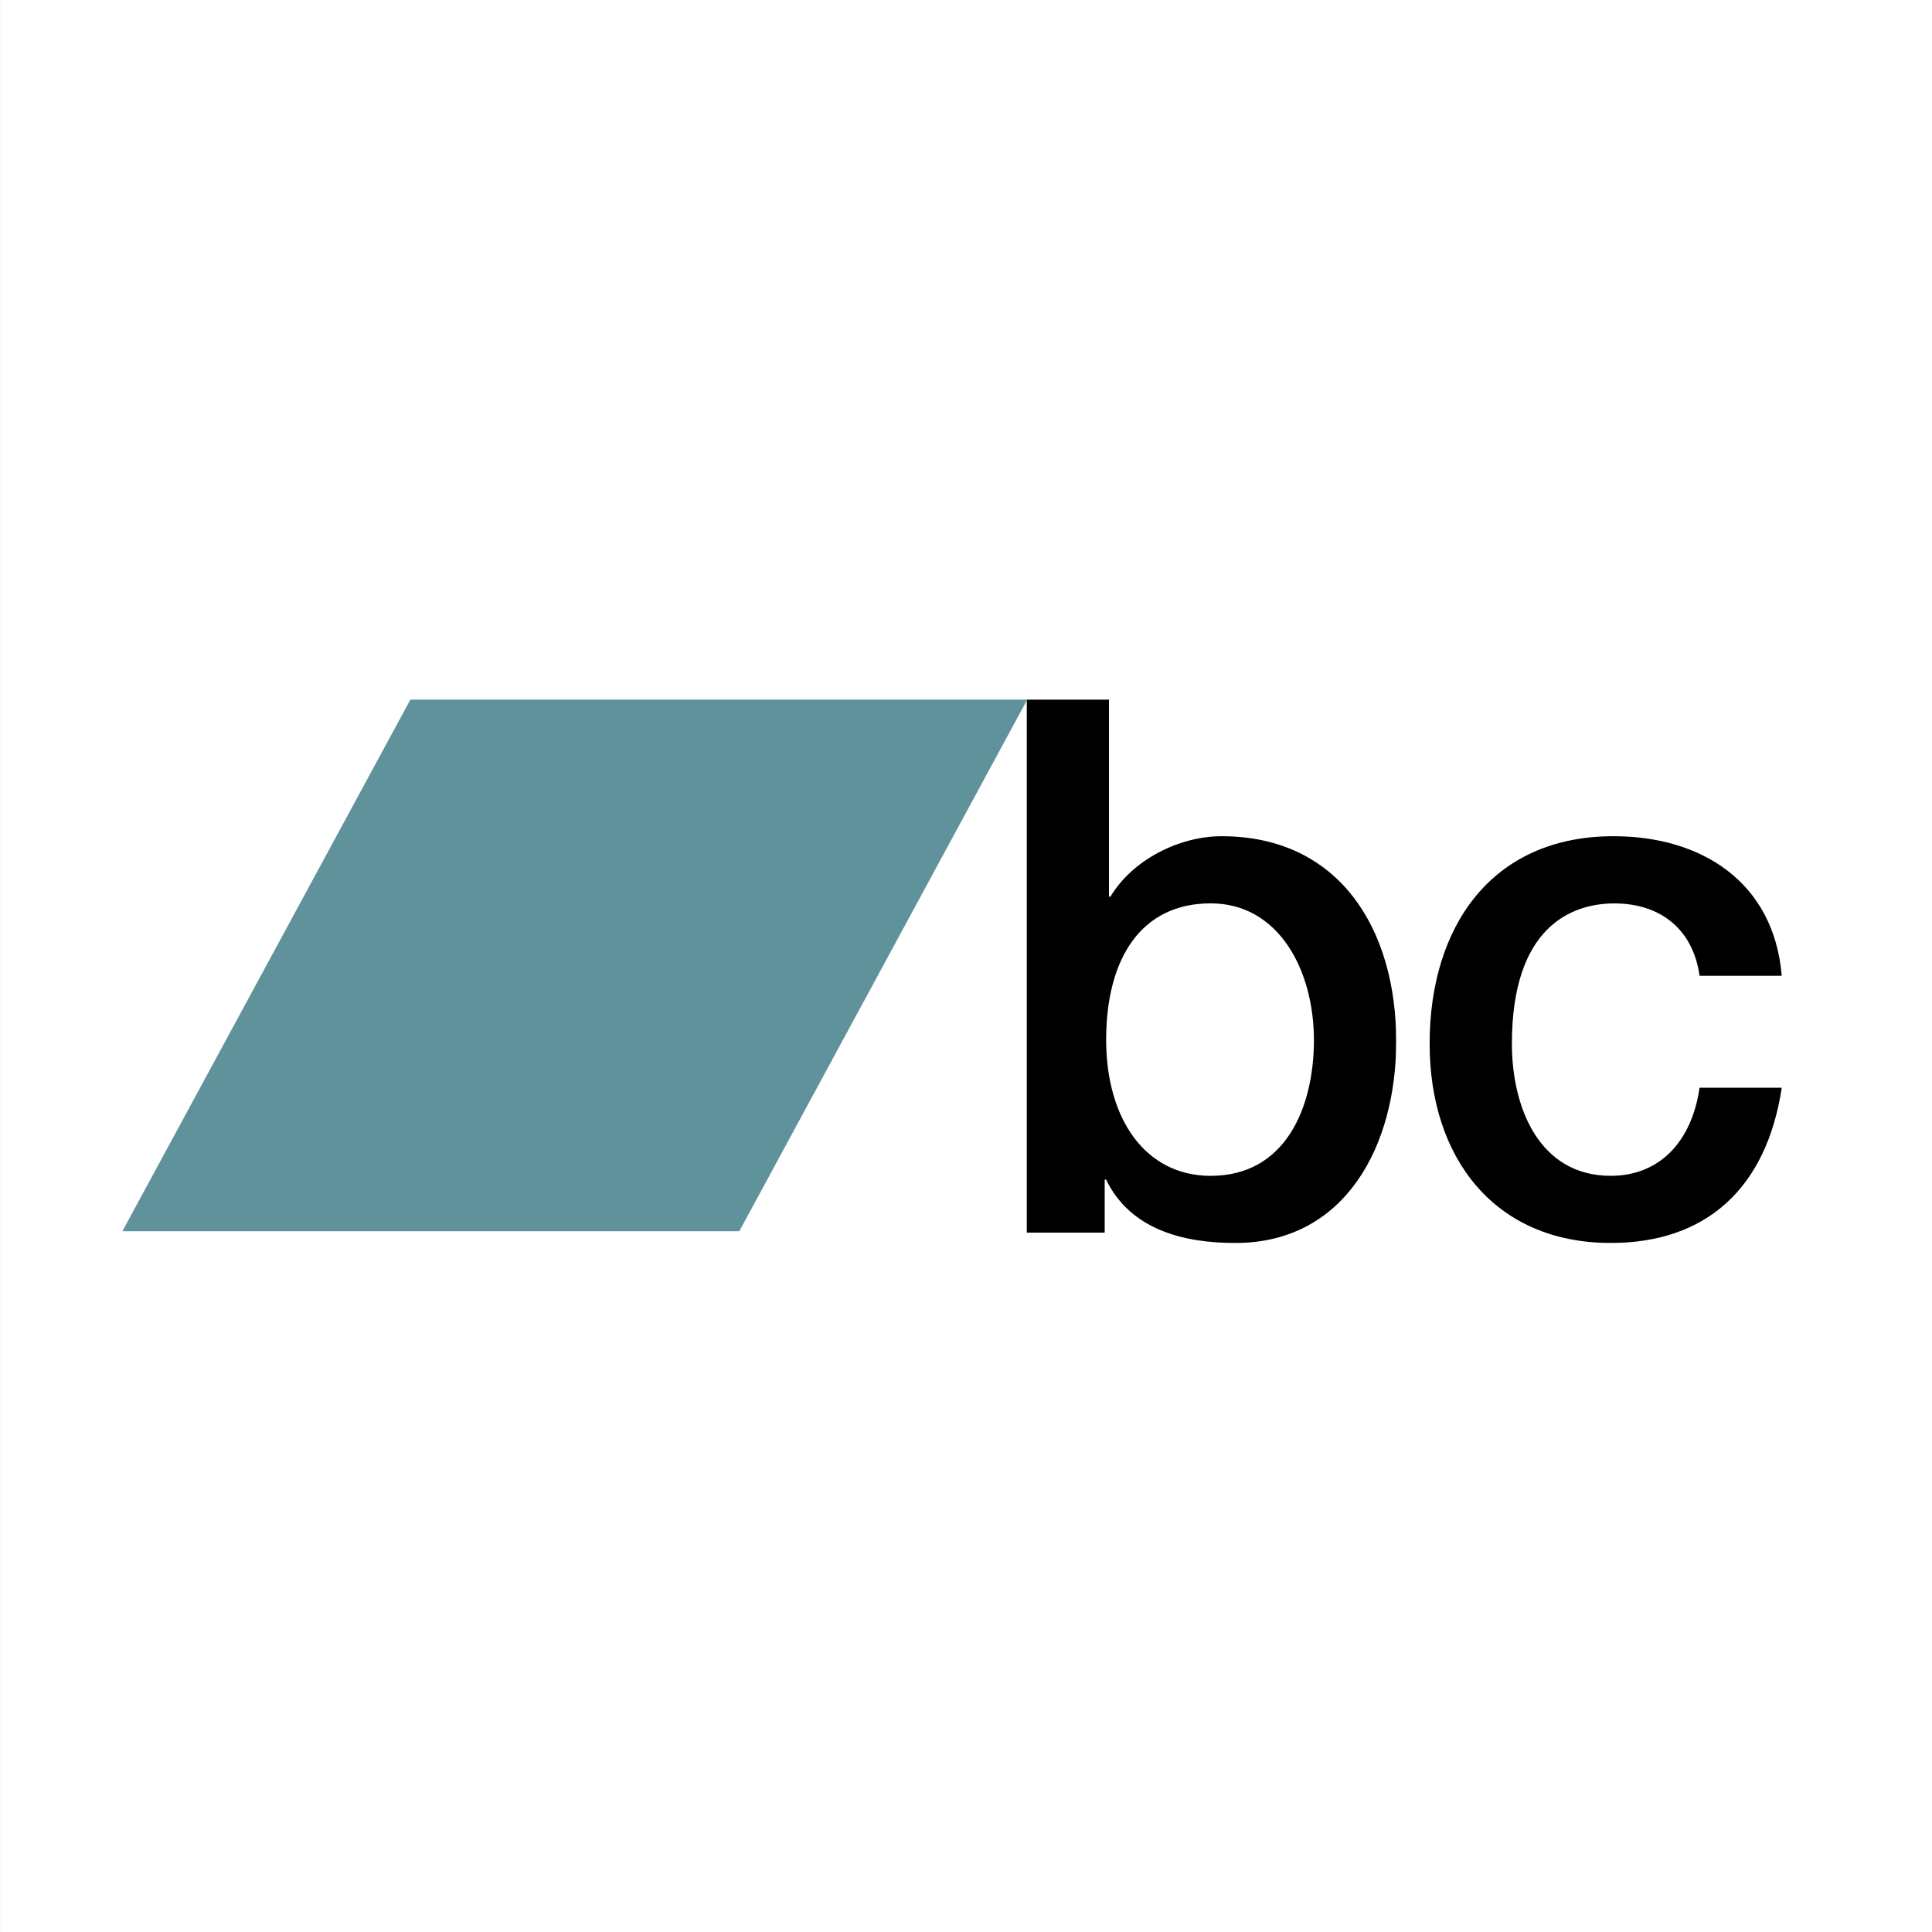
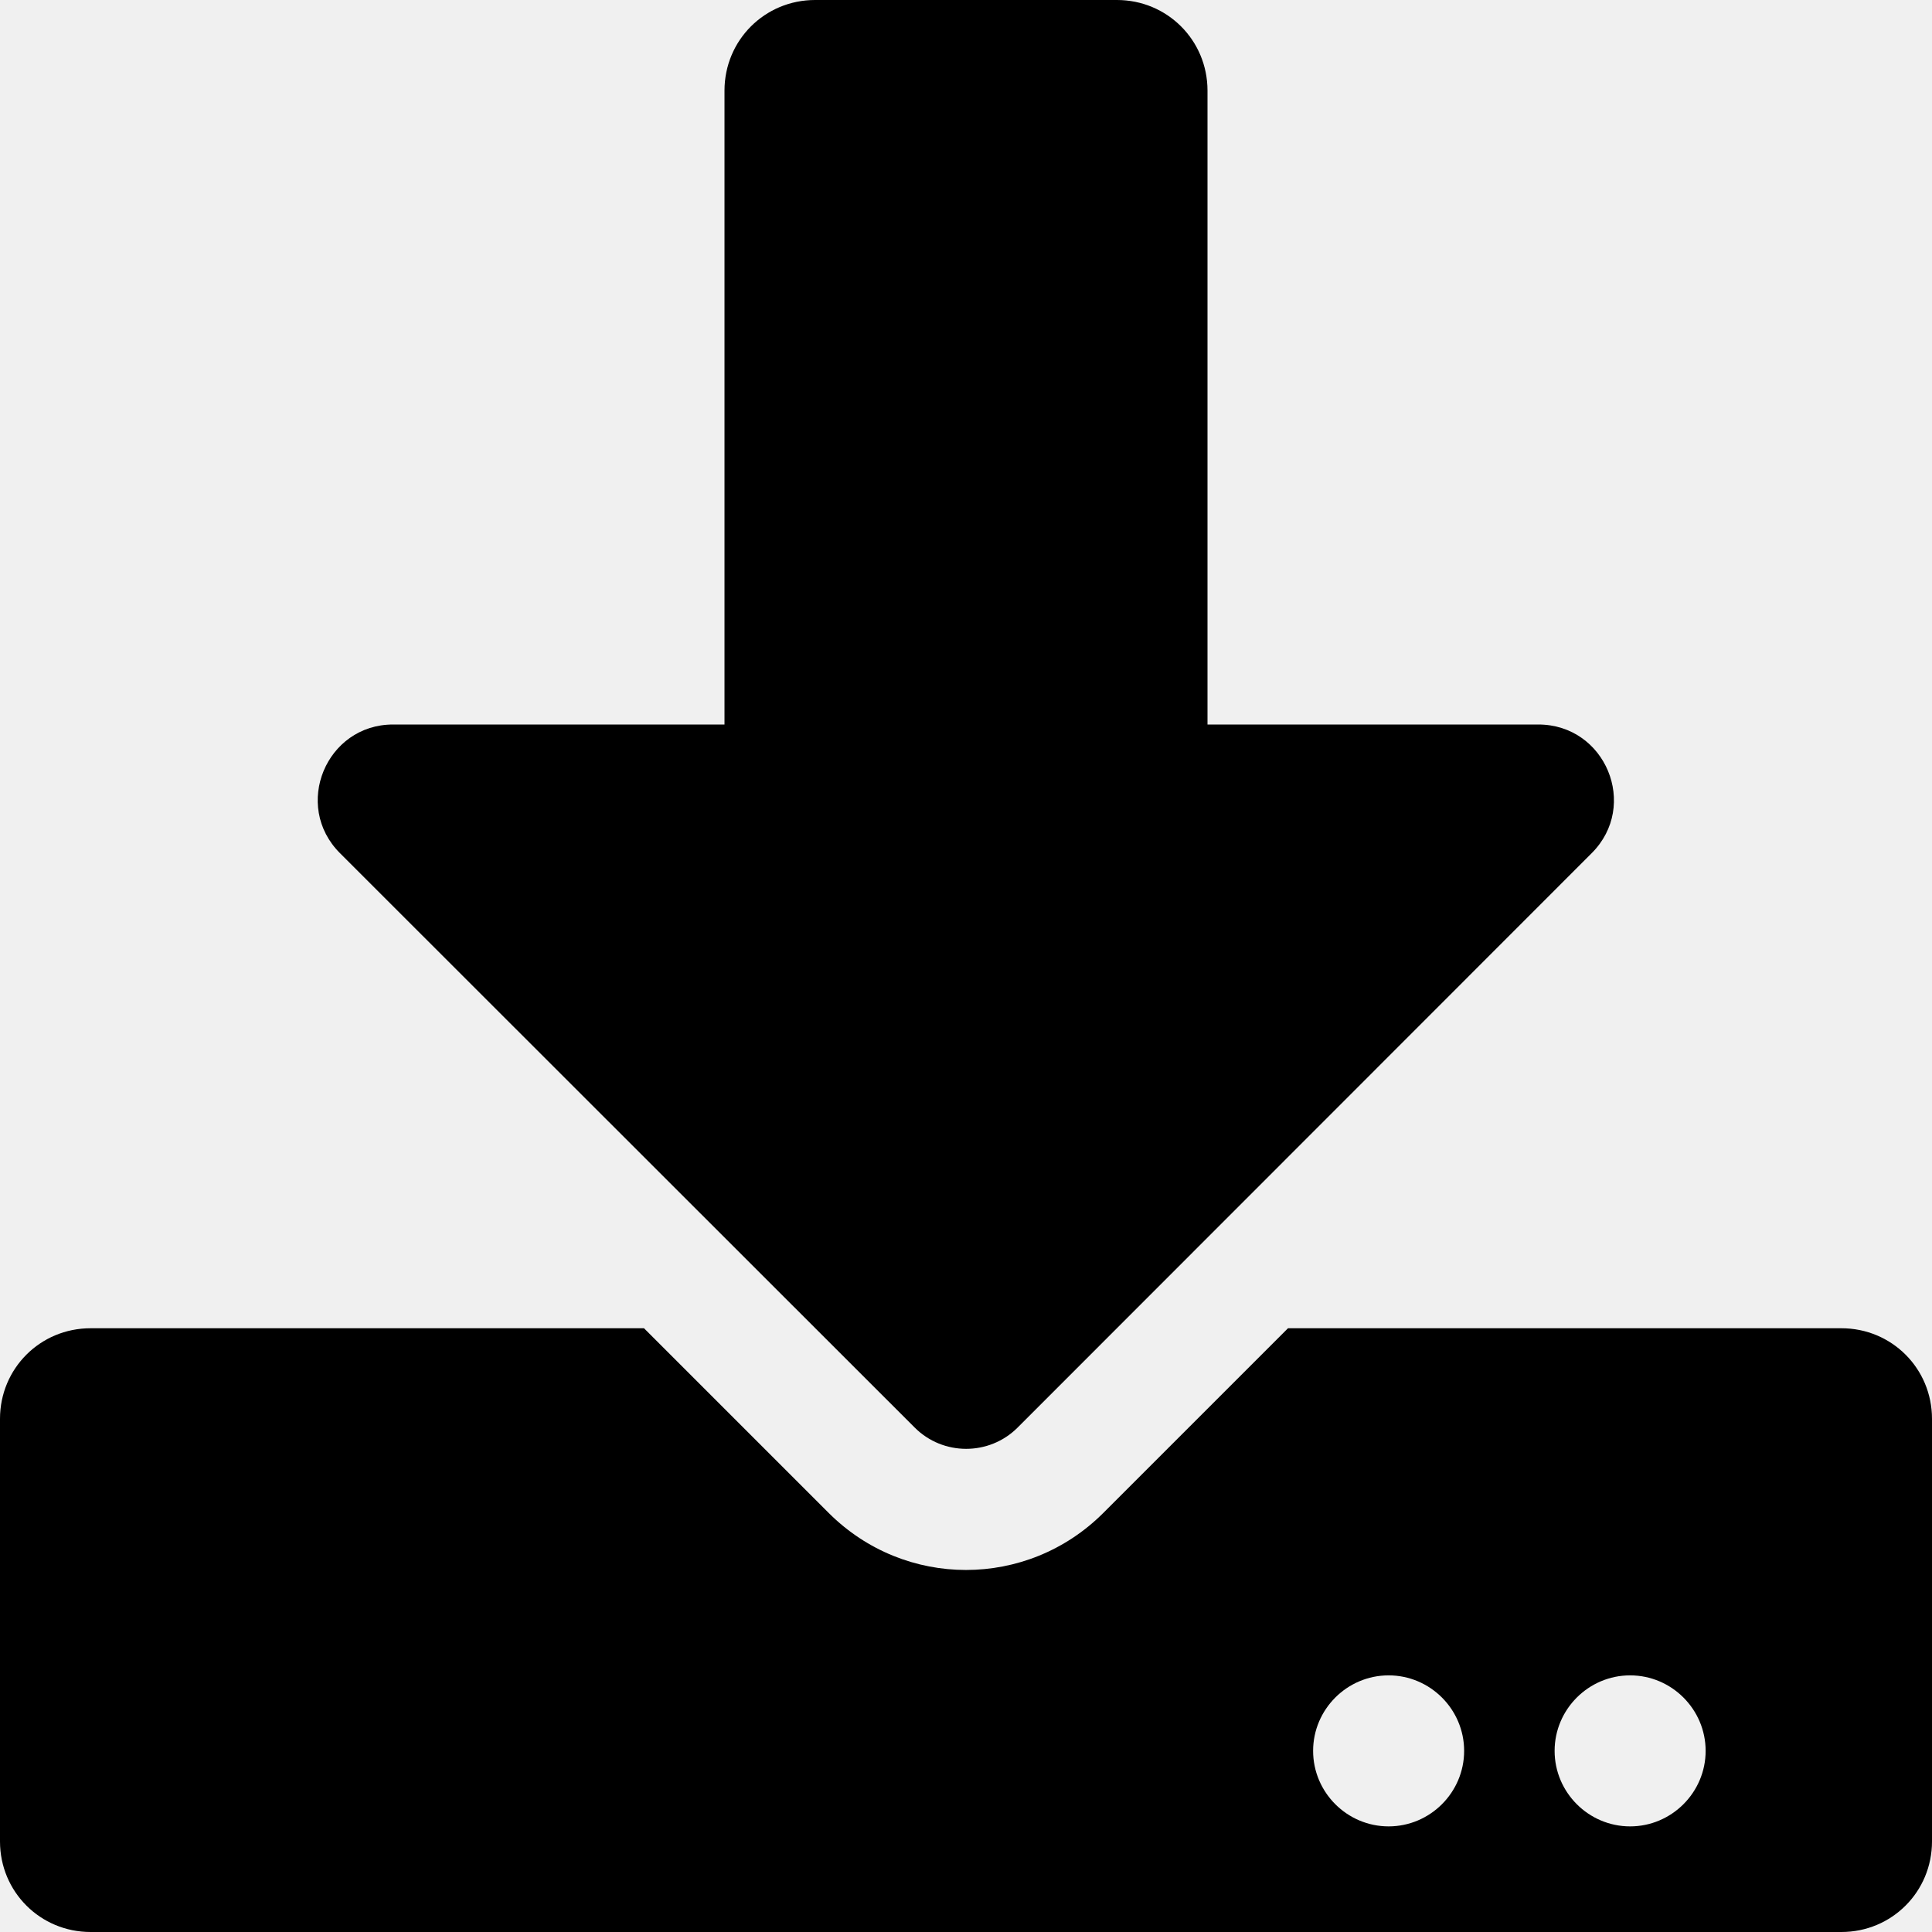
- <svg xmlns="http://www.w3.org/2000/svg" xmlns:xlink="http://www.w3.org/1999/xlink" width="24px" height="24px" viewBox="0 0 24 24" version="1.1">
-   <defs>
-     <polygon id="path-1" points="17.998 24.002 23.997 24.002 23.997 0.002 1.06685494e-16 0.002 0 24.002 5.999 24.002 17.998 24.002" />
-     <path d="M2.291,2.533 C1.431,2.533 0.992,3.21 0.992,4.23 C0.992,5.194 1.467,5.918 2.291,5.918 C3.223,5.918 3.573,5.065 3.573,4.23 C3.572,3.359 3.133,2.533 2.291,2.533 L2.291,2.533 L2.291,2.533 Z M0.006,0.002 L1.027,0.002 L1.027,2.45 L1.045,2.45 C1.323,1.986 1.906,1.699 2.426,1.699 C3.886,1.699 4.595,2.849 4.595,4.249 C4.595,5.537 3.967,6.752 2.596,6.752 C1.968,6.752 1.296,6.595 0.991,5.964 L0.974,5.964 L0.974,6.623 L0.006,6.623 L0.006,0.002 L0.006,0.002 L0.006,0.002 Z" id="path-3" />
-     <path d="M3.357,1.734 C3.276,1.15 2.864,0.835 2.299,0.835 C1.77,0.835 1.026,1.122 1.026,2.578 C1.026,3.375 1.367,4.219 2.254,4.219 C2.846,4.219 3.258,3.811 3.357,3.125 L4.378,3.125 C4.19,4.367 3.446,5.053 2.254,5.053 C0.802,5.053 0.004,3.987 0.004,2.578 C0.004,1.132 0.766,0 2.29,0 C3.366,0 4.28,0.557 4.378,1.734 L3.358,1.734 L3.357,1.734 L3.357,1.734 Z" id="path-5" />
-     <polygon id="path-7" points="7.667 6.608 0.003 6.608 3.582 0.002 11.245 0.002" />
-   </defs>
-   <g id="05.100.00-OpenSource-Amplitude" stroke="none" stroke-width="1" fill="none" fill-rule="evenodd">
-     <g id="HD_05.100.00-521Website_OpenSource-Amplitude" transform="translate(-976, -561)">
-       <g id="Lead-in">
-         <g id="Player" transform="translate(368, 359)">
-           <g id="Playlist" transform="translate(352, 5)">
-             <g id="Song-Item-Copy-3" transform="translate(1, 180)">
-               <g id="Song-Item">
-                 <g id="bandcamp-button-square-white" transform="translate(255.0028, 16.99813)">
-                   <g id="Group-3">
-                     <mask id="mask-2" fill="white">
-                       <use xlink:href="#path-1" />
-                     </mask>
-                     <g id="Clip-2" />
-                     <polygon id="Fill-1" fill="#FFFFFF" mask="url(#mask-2)" points="0 24.002 24.002 24.002 24.002 0 0 0" />
-                   </g>
-                   <g id="Group-6" transform="translate(12.74625, 8.690625)">
-                     <mask id="mask-4" fill="white">
-                       <use xlink:href="#path-3" />
-                     </mask>
-                     <g id="Clip-5" />
-                     <polygon id="Fill-4" fill="#000000" mask="url(#mask-4)" points="0 6.756 4.596 6.756 4.596 0 0 0" />
-                   </g>
-                   <g id="Group-9" transform="translate(17.7525, 10.38937)">
-                     <mask id="mask-6" fill="white">
-                       <use xlink:href="#path-5" />
-                     </mask>
-                     <g id="Clip-8" />
-                     <polygon id="Fill-7" fill="#000000" mask="url(#mask-6)" points="0 5.057 4.382 5.057 4.382 0 0 0" />
-                   </g>
-                   <g id="Group-12" transform="translate(1.513125, 8.690625)">
-                     <mask id="mask-8" fill="white">
-                       <use xlink:href="#path-7" />
-                     </mask>
-                     <g id="Clip-11" />
-                     <polygon id="Fill-10" fill="#60929C" mask="url(#mask-8)" points="0 6.609 11.25 6.609 11.25 0 0 0" />
-                   </g>
-                 </g>
-               </g>
-             </g>
-           </g>
-         </g>
-       </g>
-     </g>
+ <svg xmlns="http://www.w3.org/2000/svg" width="24pt" height="24pt" viewBox="0 0 24 24" version="1.1">
+   <g id="surface1">
+     <path style=" stroke:none;fill-rule:nonzero;fill:rgb(0%,0%,0%);fill-opacity:1;" d="M 10.125 0 L 13.875 0 C 14.5 0 15 0.5 15 1.125 L 15 9 L 19.109 9 C 19.945 9 20.363 10.008 19.773 10.598 L 12.641 17.734 C 12.289 18.086 11.715 18.086 11.363 17.734 L 4.223 10.598 C 3.633 10.008 4.051 9 4.883 9 L 9 9 L 9 1.125 C 9 0.5 9.5 0 10.125 0 Z M 24 17.625 L 24 22.875 C 24 23.5 23.5 24 22.875 24 L 1.125 24 C 0.5 24 0 23.5 0 22.875 L 0 17.625 C 0 17 0.5 16.5 1.125 16.5 L 8 16.5 L 10.297 18.797 C 11.242 19.738 12.758 19.738 13.703 18.797 L 16 16.5 L 22.875 16.5 C 23.5 16.5 24 17 24 17.625 Z M 18.188 21.75 C 18.188 21.234 17.766 20.812 17.25 20.812 C 16.734 20.812 16.312 21.234 16.312 21.75 C 16.312 22.266 16.734 22.688 17.25 22.688 C 17.766 22.688 18.188 22.266 18.188 21.75 Z M 21.188 21.75 C 21.188 21.234 20.766 20.812 20.25 20.812 C 19.734 20.812 19.312 21.234 19.312 21.75 C 19.312 22.266 19.734 22.688 20.25 22.688 C 20.766 22.688 21.188 22.266 21.188 21.75 Z M 21.188 21.75 " />
  </g>
</svg>
